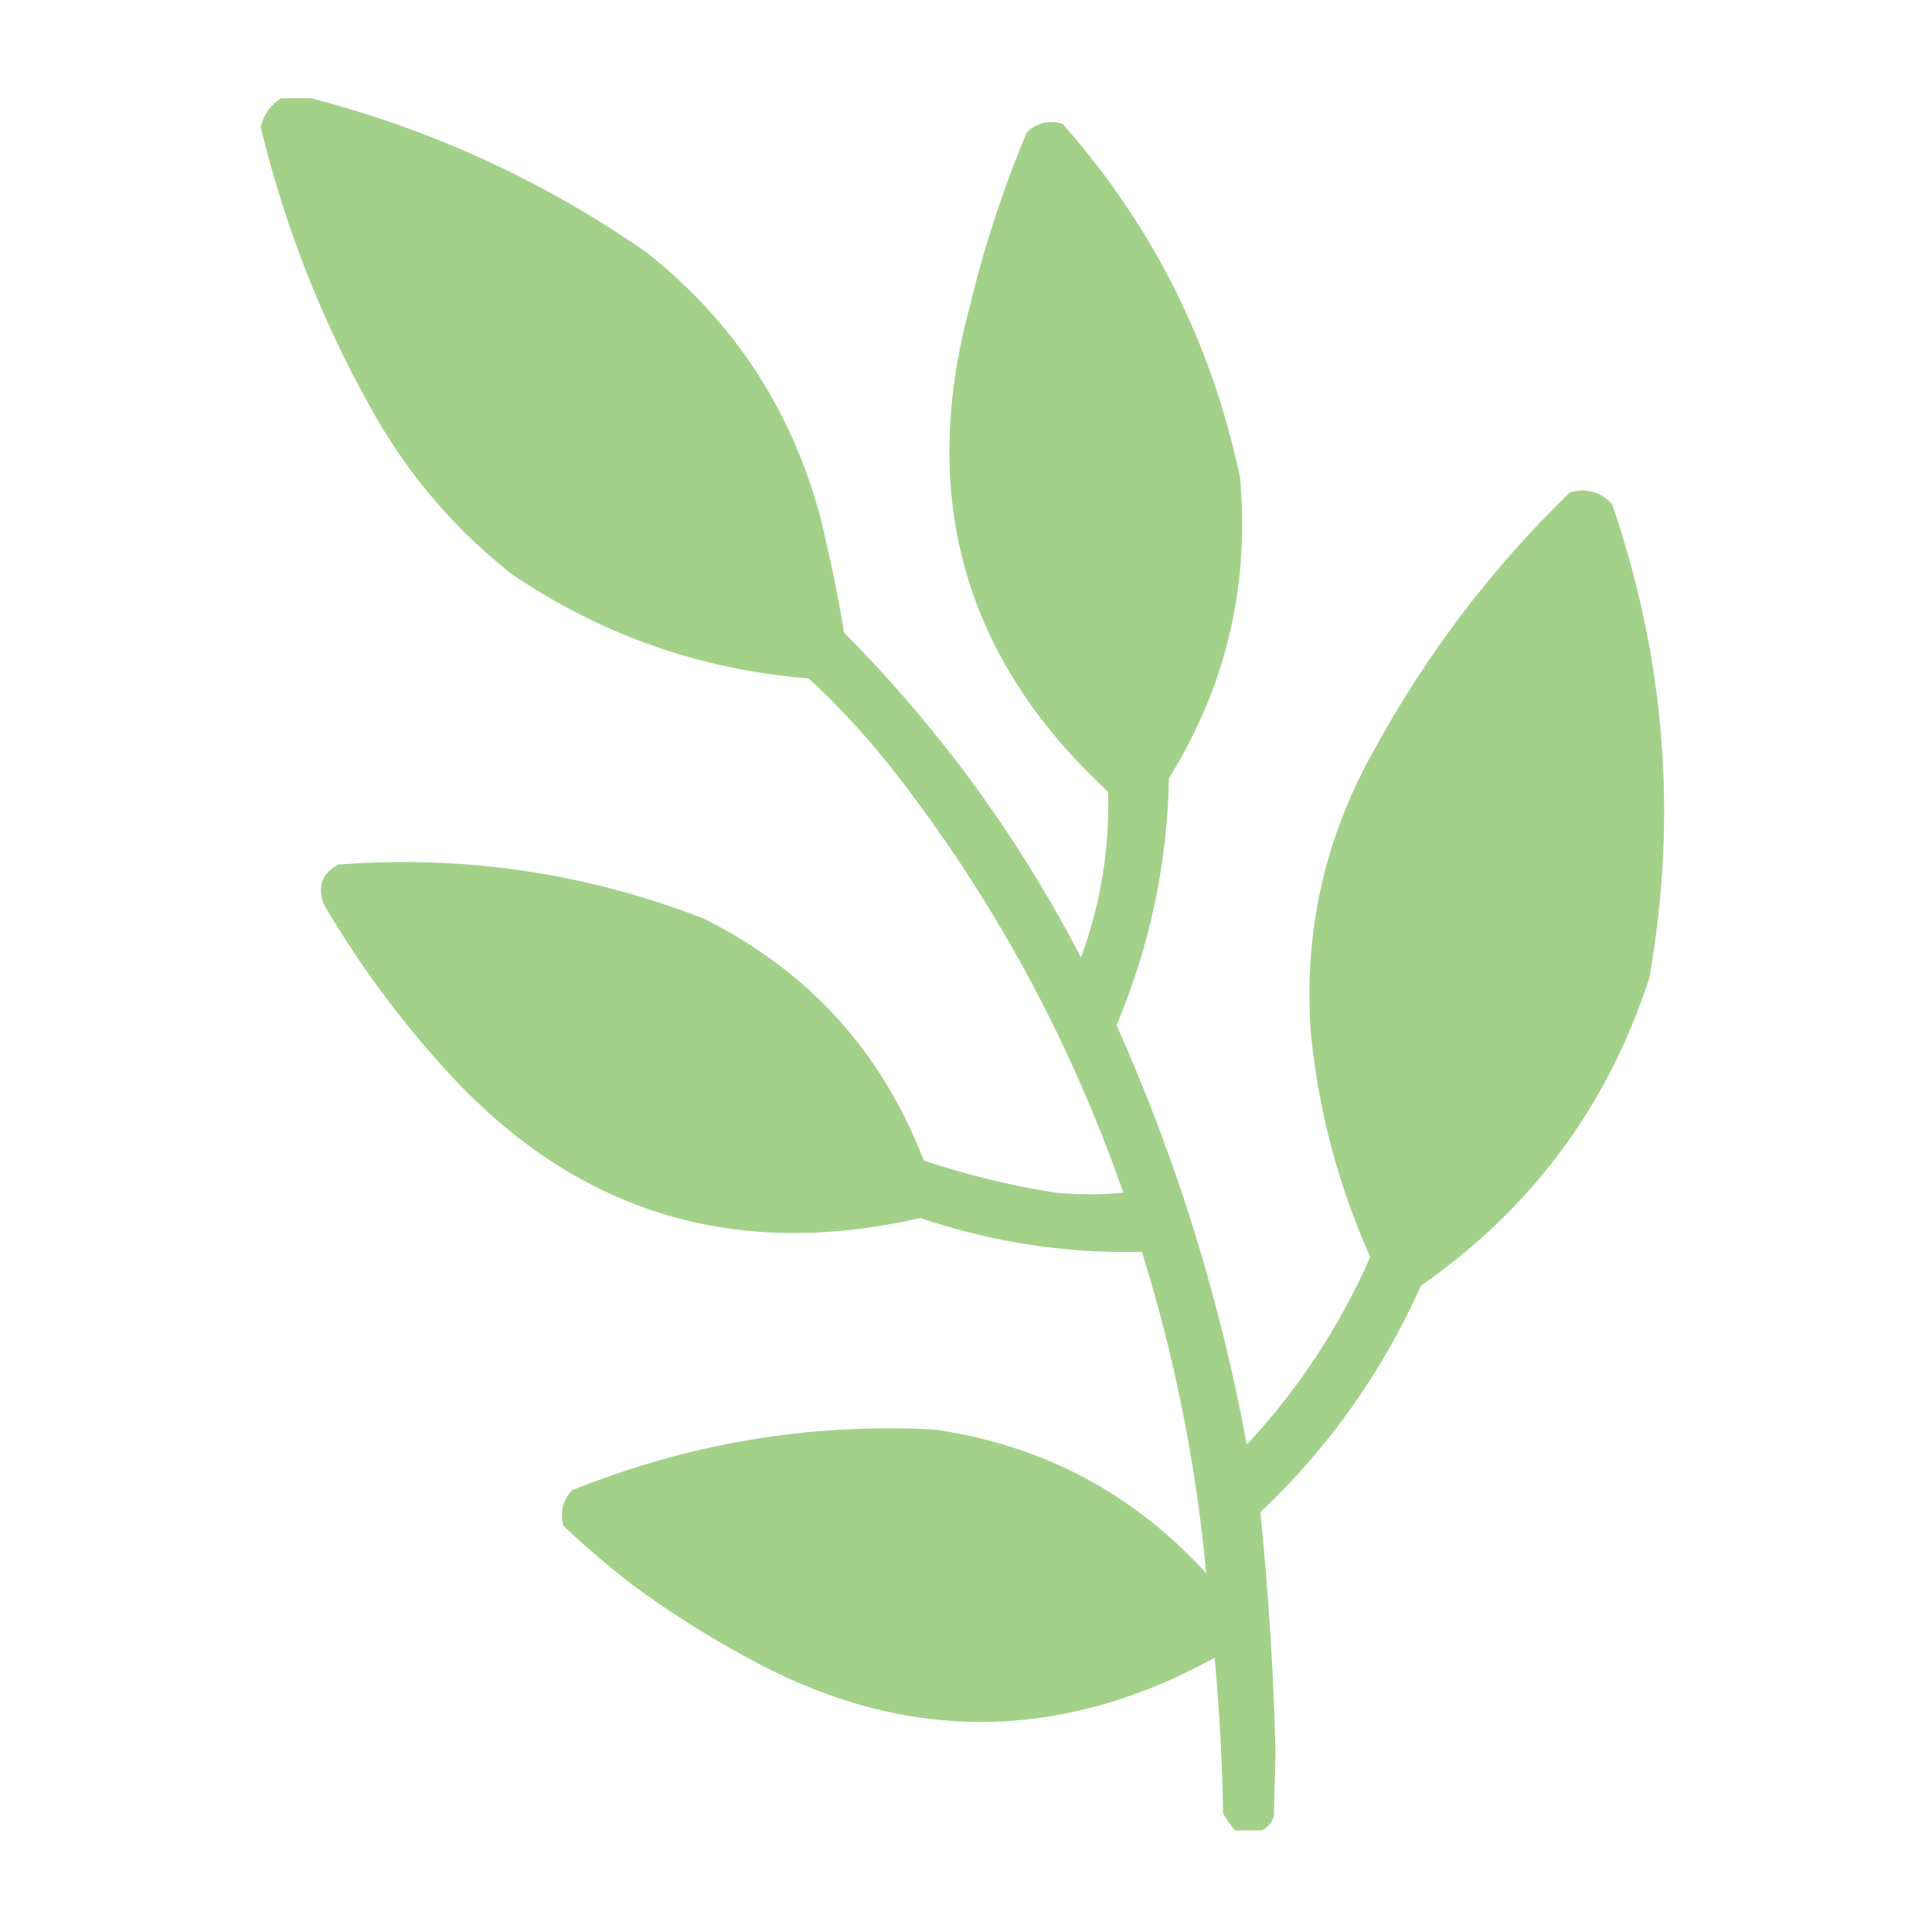
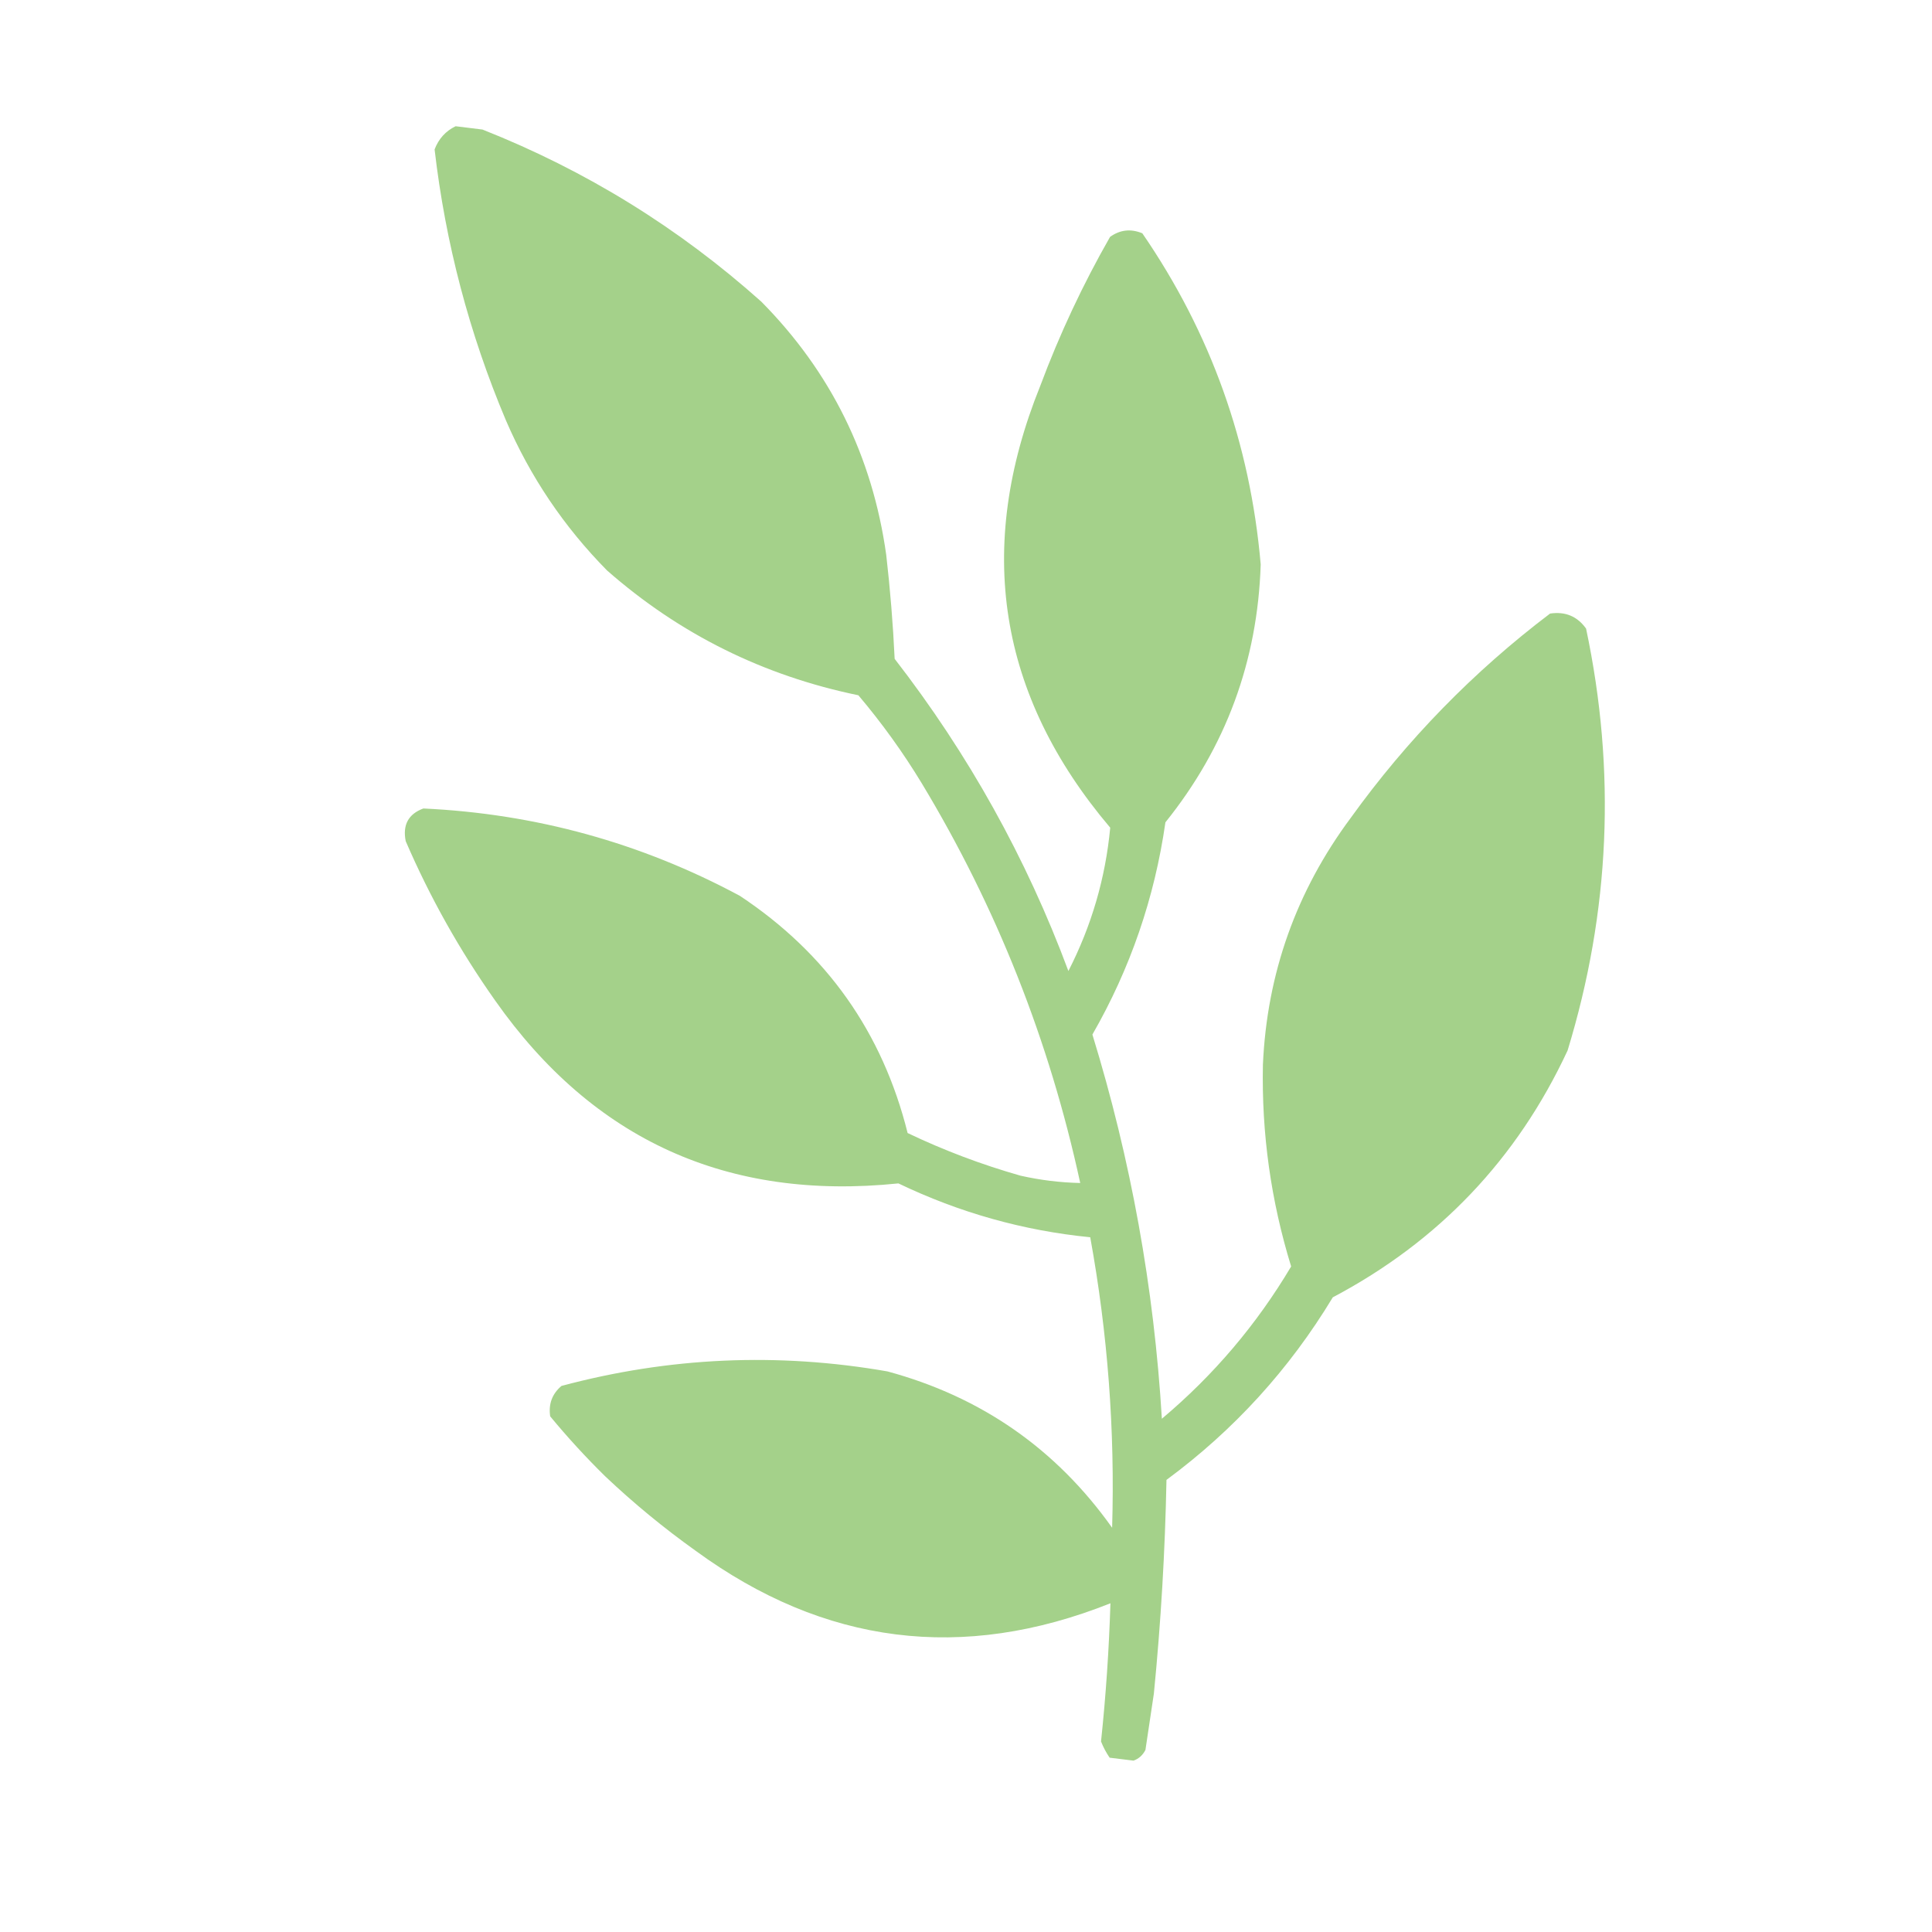
<svg xmlns="http://www.w3.org/2000/svg" viewBox="-1 -1 514 514" fill="none" role="img" aria-label="Flora">
-   <g transform="translate(256 256) scale(0.90) translate(-256 -256)">
+   <g transform="translate(256 256) rotate(7) scale(0.80) translate(-256 -256)">
    <path fill="#a4d18a" d="M 53.5,-0.5 C 56.5,-0.5 59.5,-0.5 62.5,-0.5C 98.195,8.788 131.195,23.955 161.5,45C 187.279,65.36 204.446,91.526 213,123.5C 215.724,134.786 218.057,146.119 220,157.5C 248.224,185.954 271.558,217.954 290,253.5C 295.805,237.67 298.472,221.337 298,204.5C 255.63,165.358 241.963,117.692 257,61.5C 261.267,43.698 266.934,26.365 274,9.5C 276.995,6.735 280.495,5.902 284.5,7C 311.11,37.053 328.61,71.887 337,111.5C 339.901,143.561 332.901,173.227 316,200.5C 315.495,225.862 310.328,250.196 300.5,273.5C 318.276,313.262 331.109,354.595 339,397.5C 354.297,381.077 366.464,362.577 375.5,342C 366.155,321.12 360.321,299.287 358,276.5C 355.653,246.235 361.987,217.902 377,191.5C 392.393,163.443 411.559,138.276 434.5,116C 439.437,114.631 443.604,115.797 447,119.5C 462.712,165.275 466.379,211.942 458,259.5C 445.726,297.367 423.226,327.7 390.5,350.5C 379.089,375.995 363.256,398.328 343,417.5C 345.43,441.076 346.93,464.742 347.5,488.5C 347.333,494.833 347.167,501.167 347,507.5C 346.31,509.35 345.144,510.684 343.5,511.5C 340.833,511.5 338.167,511.5 335.5,511.5C 334.164,509.99 332.997,508.323 332,506.5C 331.737,491.132 330.904,475.799 329.5,460.5C 283.056,485.948 236.723,485.781 190.5,460C 178.992,453.749 167.992,446.749 157.5,439C 150.322,433.483 143.489,427.649 137,421.5C 135.902,417.495 136.735,413.995 139.5,411C 173.858,397.128 209.524,391.128 246.5,393C 278.478,397.571 305.312,411.738 327,435.5C 324.008,403.209 317.675,371.542 308,340.5C 285.698,341.035 263.865,337.701 242.5,330.5C 186.861,343.228 140.028,328.561 102,286.5C 88.29,271.411 76.29,255.077 66,237.5C 64.276,232.269 65.776,228.435 70.5,226C 107.758,223.175 143.758,228.508 178.5,242C 209.464,257.462 231.131,281.295 243.5,313.5C 256.211,317.761 269.211,320.928 282.5,323C 289.167,323.667 295.833,323.667 302.5,323C 286.514,277.177 263.68,235.343 234,197.5C 226.569,188.066 218.402,179.232 209.5,171C 177.329,168.39 147.996,158.056 121.5,140C 105.463,127.298 92.296,112.132 82,94.5C 66.38,67.305 54.88,38.472 47.5,8C 48.418,4.305 50.418,1.472 53.5,-0.5 Z" />
  </g>
</svg>
